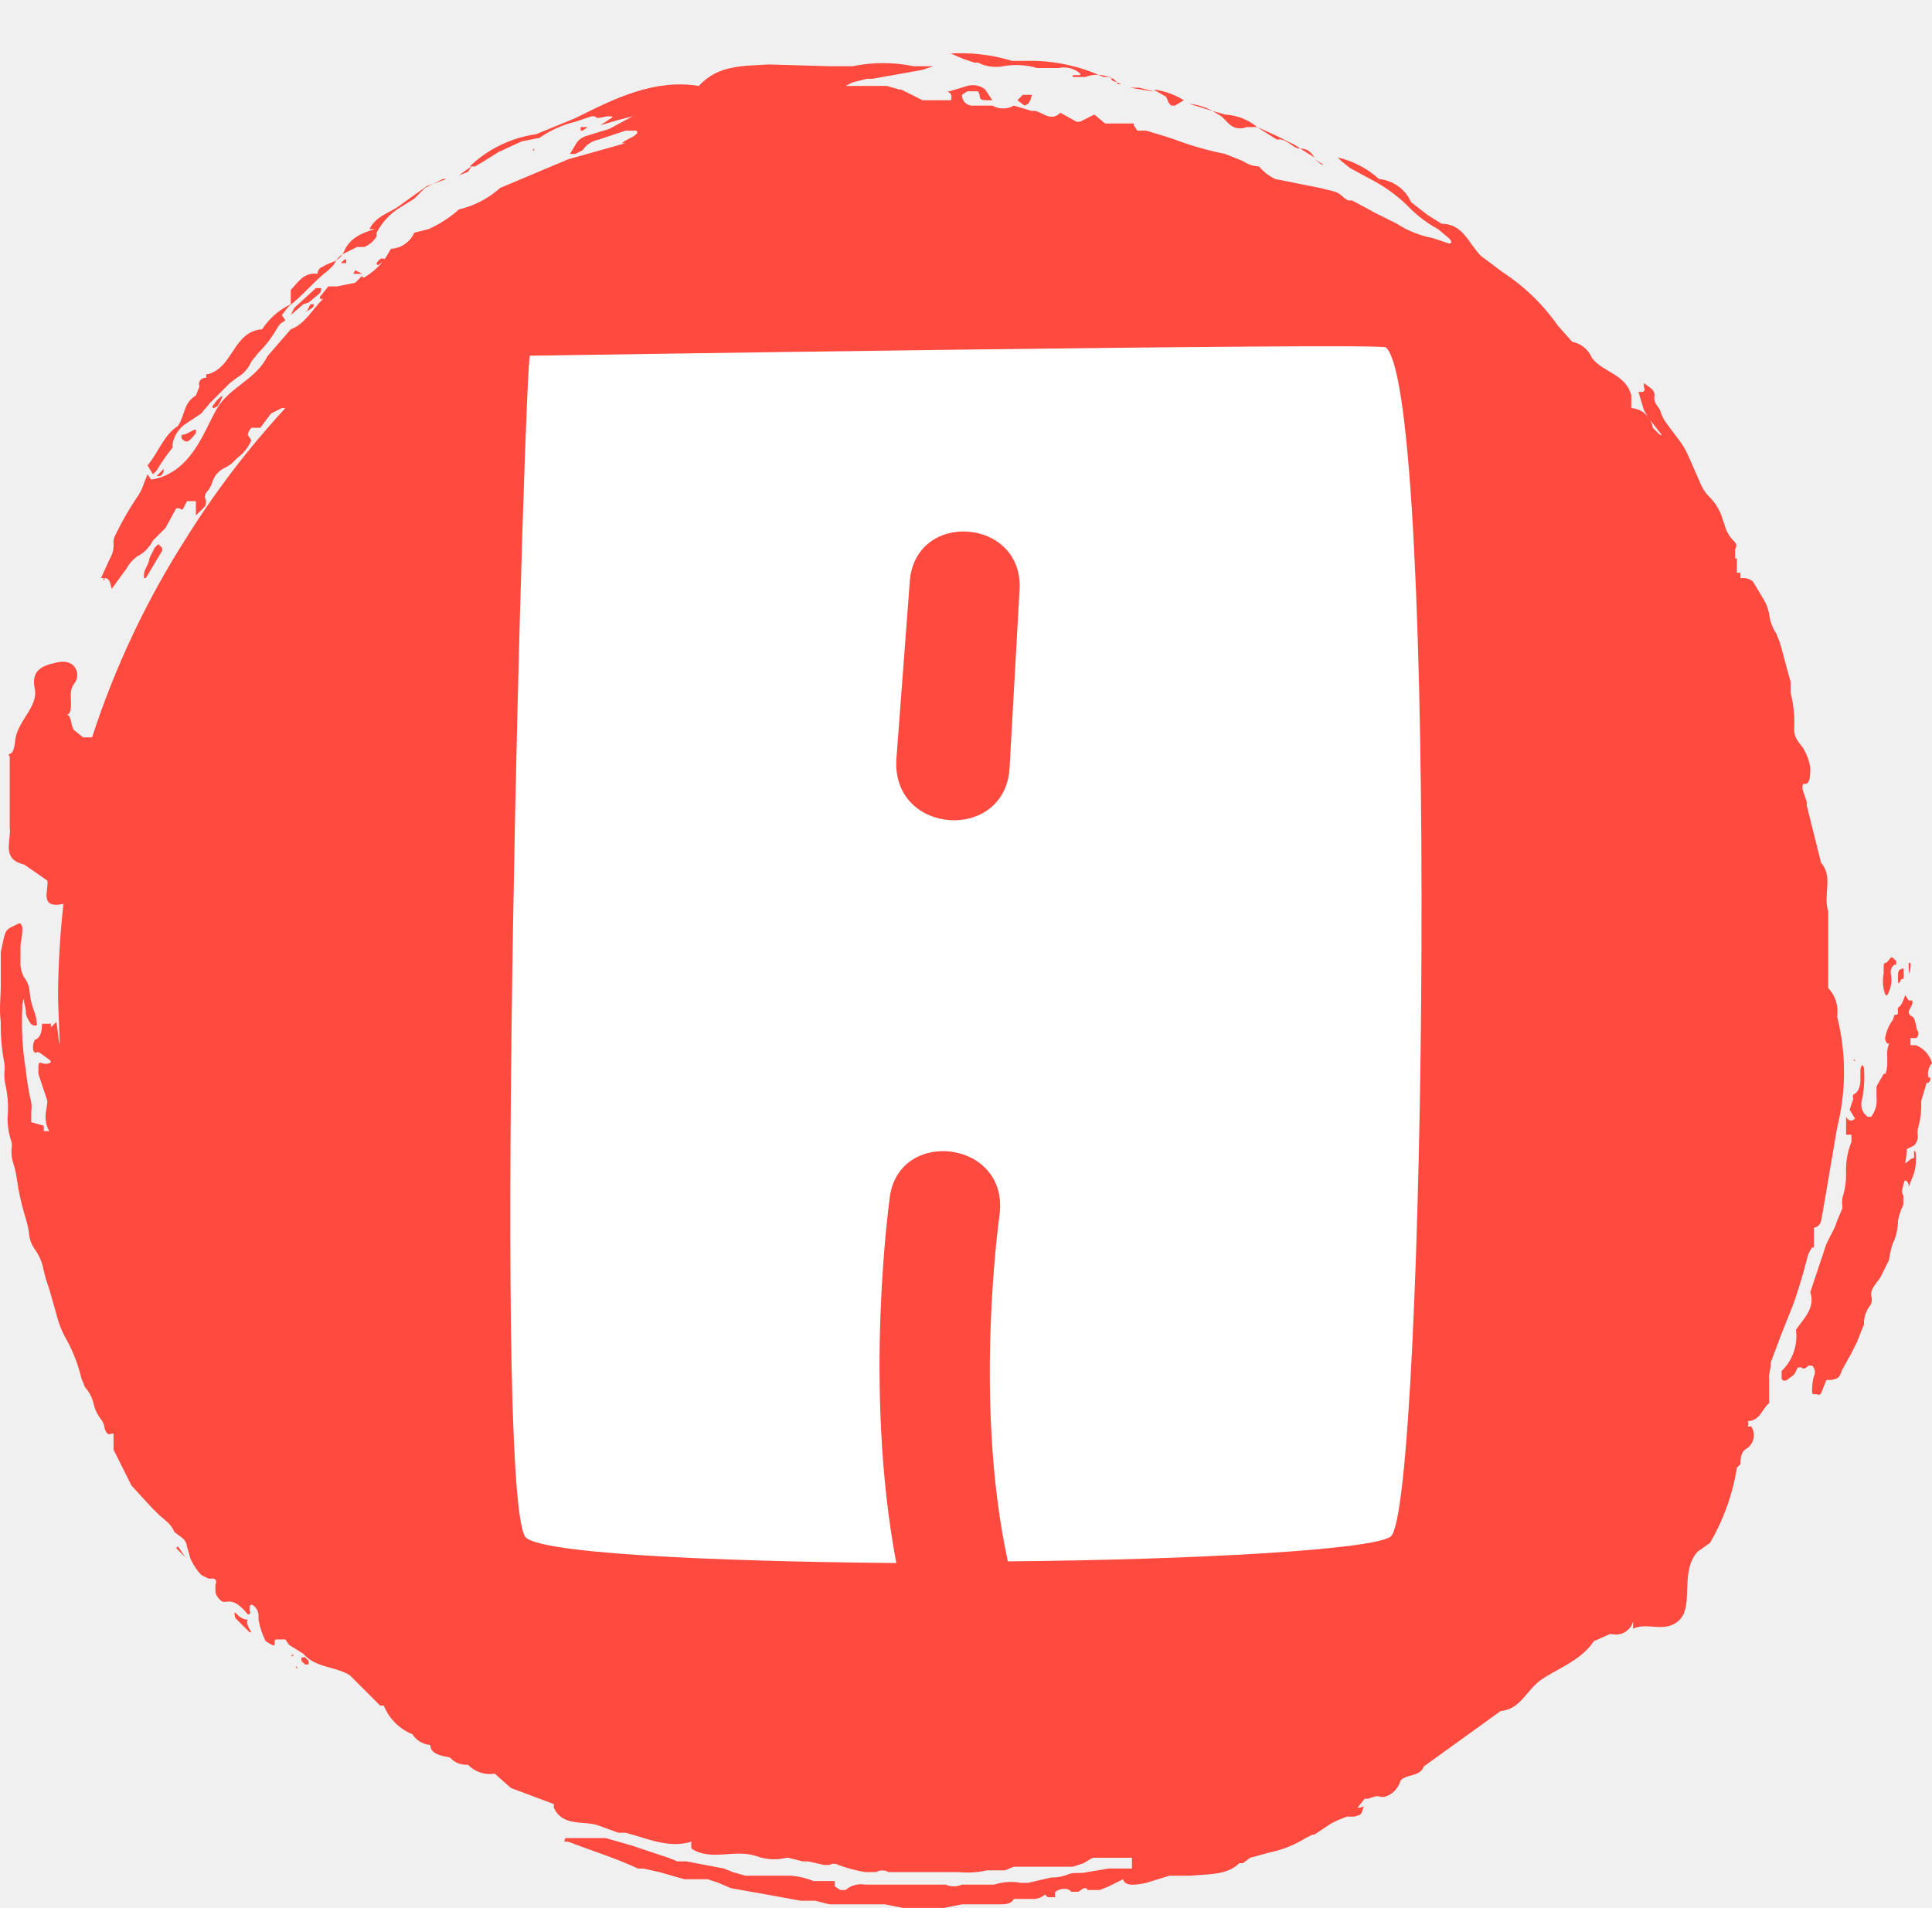
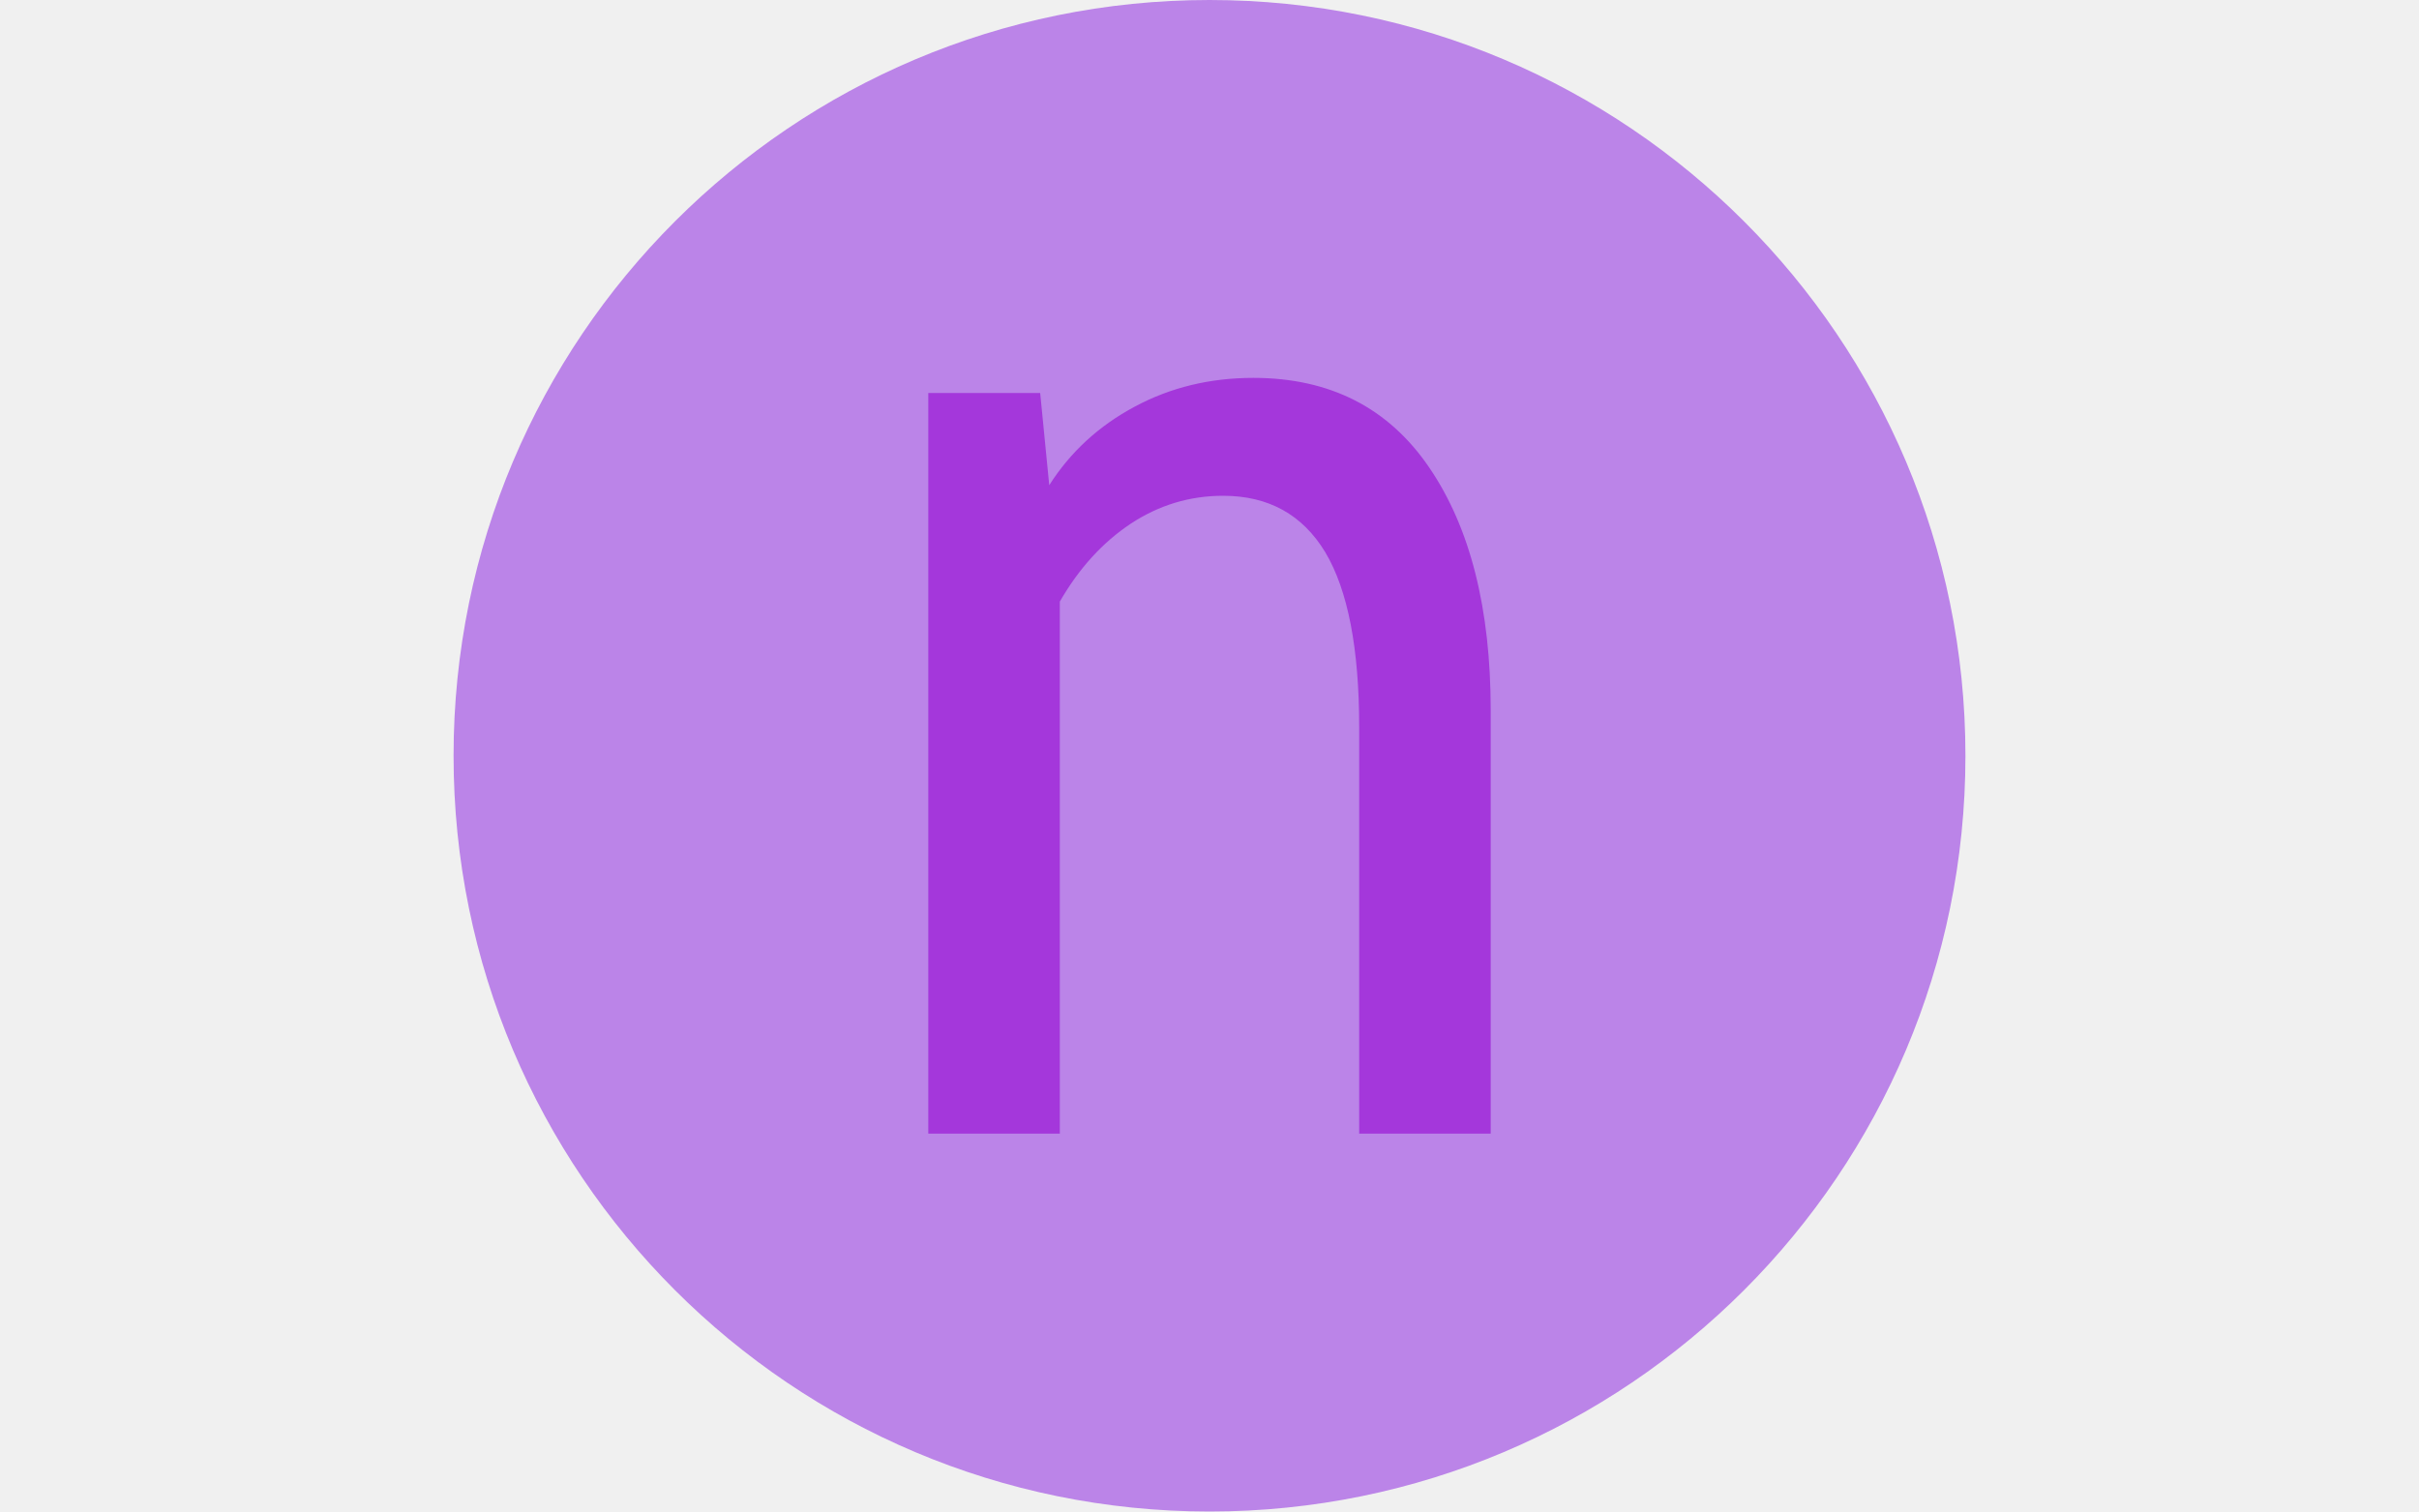
- <svg xmlns="http://www.w3.org/2000/svg" width="308.761" height="304.916" viewBox="0 0 106.008 104.687" class="css-1j8o68f" version="1.1" id="svg23">
-   <defs id="SvgjsDefs2684" />
-   <g id="SvgjsG2685" featurekey="rootContainer" transform="matrix(0.9820593,0,0,0.9820593,-0.05456052,0)" fill="#ff4a3f">
-     <g id="g17">
-       <path d="M19.8 15.3h.5l-.4-.2zm.5.1zm.8-.7c0 .1 0 .1.1.1l.4-.3c-.2-.1-.3-.1-.5.2zm.4-.2zm-4.1 2.3zm-.2.6l.3-.2c.1-.1.1-.2.1-.2h-.2l-.2.4c-.1-.1-.1 0 0 0zm2.2-2.9h-.1l-.2.2h.3zm-2.1 2.4l.6-.5c.1-.1.1-.2.1-.3h-.3l-1.2 1.1-.2.4.7-.6zm-1.1.8z" id="path3" />
-       <path d="M9.7 25v-.2a1.7 1.7 0 0 1 .7-1.1l.9-.6.5-.6.7-.7.4-.4.4-.3a1.9 1.9 0 0 0 .8-.9l.4-.5a5.9 5.9 0 0 0 1-1.3l.2-.3.3-.2-.2-.3.4-.5c.8-.6 1.4-1.4 2.2-2l.3-.3a1.4 1.4 0 0 1 .5-.6l.8-.4h.4a1.4 1.4 0 0 0 .7-.6V13a3.5 3.5 0 0 1 1.3-1.4l.8-.5.2-.2.4-.4 1-.5h.2l-1.1.4-1.4 1c-.6.5-1.4.6-1.8 1.4h.3c-.7.2-1.4.5-1.7 1.2s-.8.6-1.2.9a.4.4 0 0 0-.3.4c-.8-.1-1.1.5-1.5.9v.8a3.9 3.9 0 0 0-1.6 1.4c-1.6.1-1.6 2.1-3 2.5h-.1a.2.2 0 0 0 0 .2c-.3 0-.5.2-.4.5l-.2.5c-.7.4-.6 1.1-1 1.7-.8.5-1.1 1.5-1.7 2.2l.3.5.2-.2a11.6 11.6 0 0 1 .9-1.3zM53.9 3.3l.6.2h.2a2.2 2.2 0 0 0 1.4.2 4.1 4.1 0 0 1 1.9.1h1.2a1.4 1.4 0 0 1 1.2.3.1.1 0 0 1 0 .1H60a.1.1 0 0 0 0 .1h.7a1.8 1.8 0 0 1 1.3 0c.2 0 .1.1.2.2l.5.2h-.2c-.2-.4-.5-.4-.8-.4a9.7 9.7 0 0 0-4.3-.9h-.8A9.8 9.8 0 0 0 53 3h.2zm7.3 3.1zM50.3 4.7zm10.9 1.7h.2-.2zM19 14.7zm32.1-10zm17.6 2.2a.9.9 0 0 0 1 .2h.6a3.1 3.1 0 0 0-1.8-.7l-.7-.2.5.3zm-3.4-1.3c0 .1.1.2.2.3h.2l.5-.3a4.2 4.2 0 0 0-1.7-.6l.7.4zm7.4 2.7l.8.5c-.2-.3-.4-.5-.8-.5z" id="path5" />
-       <path d="M99 76.1l.6-1.6.6-1.5c.2-.5.6-1.8.8-2.6a1.7 1.7 0 0 1 .3-.7h.1v-1.1c.5-.1.4-.6.5-.9l.8-4.7a12.7 12.7 0 0 0 0-6.2 1.9 1.9 0 0 0-.5-1.6v-4.3c-.3-.9.3-1.9-.4-2.7L101 45a.4.4 0 0 0 0-.2l-.2-.6a.5.5 0 0 1 0-.4h.1c.3 0 .3-.5.3-.9a3 3 0 0 0-.4-1.1l-.3-.4a1.1 1.1 0 0 1-.2-.7 6.7 6.7 0 0 0-.2-2v-.6c-.2-.7-.4-1.5-.6-2.2l-.2-.5a2.5 2.5 0 0 1-.4-1.1 2.5 2.5 0 0 0-.3-.8l-.6-1a.8.8 0 0 0-.6-.2h-.1V32h-.2v-.8H97V31a.4.4 0 0 0 0-.1v-.2c.1-.2.1-.3-.1-.5a1.8 1.8 0 0 1-.4-.6l-.2-.6a2.9 2.9 0 0 0-.7-1.2 2.2 2.2 0 0 1-.5-.7l-.7-1.6a4.3 4.3 0 0 0-.6-1l-.6-.8a2.4 2.4 0 0 1-.4-.8l-.2-.3a.6.6 0 0 1-.1-.5.5.5 0 0 0-.2-.4l-.4-.3v.2c.1.2 0 .3-.1.3h-.2l.3 1 .3.5.7.9h-.1l-.2-.2-.2-.2a1.3 1.3 0 0 0-1.2-1.1v-.7c-.3-1.2-1.6-1.3-2.2-2.1a1.5 1.5 0 0 0-1.1-.9l-.8-.9a11.3 11.3 0 0 0-3.1-3l-.8-.6-.4-.3c-.7-.7-1-1.8-2.2-1.8l-.8-.5-.9-.7a2.2 2.2 0 0 0-1.8-1.3 5.1 5.1 0 0 0-2.3-1.2l.2.2.5.4 1.3.7a8.5 8.5 0 0 1 2.1 1.6 6.8 6.8 0 0 0 1.5 1.1l.6.5c.1.1.2.2.1.3H81l-.9-.3a5.6 5.6 0 0 1-2-.8l-1.2-.6-1.3-.7h-.2c-.3-.1-.4-.4-.8-.5l-.8-.2-2.5-.5a2.6 2.6 0 0 1-.9-.7 1.7 1.7 0 0 1-.9-.3l-1-.4a18.1 18.1 0 0 1-2.8-.8l-.6-.2-1-.3h-.5l-.2-.3v-.1h-1.6l-.6-.5-.4.2-.4.2h-.2l-.9-.5c-.6.6-1.1-.2-1.6-.1l-1-.3a1.2 1.2 0 0 1-1.2 0h-1.2a.6.6 0 0 1-.5-.6l.3-.2h.6a.7.7 0 0 1 .1.3c0 .2.2.2.5.2h.2l-.4-.6a1.1 1.1 0 0 0-1-.2l-1 .3H53c.3.2.2.3.2.5h-1.6l-.4-.2-.8-.4h-.1l-.7-.2h-2.3l.4-.2.8-.2h.3l1.7-.3 1.1-.2.6-.2h-1.1a8.4 8.4 0 0 0-3.4 0h-1.3L43 3.6c-1.4.1-2.8 0-3.9 1.2-2.5-.4-4.7.7-6.9 1.8l-2.2.9a6.7 6.7 0 0 0-3.7 1.8h.3l.5-.3.8-.5 1.3-.6 1-.2a6 6 0 0 1 2-.9l.9-.3h.2c.1.2.5 0 .7 0h.2c.1 0 .1.1 0 .1l-.6.4 1-.3.8-.2-1.3.7-1.3.4a1 1 0 0 0-.6.5l-.3.5h.3l.4-.2a1.4 1.4 0 0 1 .9-.6l1.5-.5h.5a.1.1 0 0 1 .1.2c-.2.2-.6.3-.8.5h.2l-3.2.9-3.8 1.6a5.2 5.2 0 0 1-2.3 1.2 6.6 6.6 0 0 1-1.7 1.1l-.8.2a1.5 1.5 0 0 1-1.3.9l-.3.5a3.7 3.7 0 0 1-1.2 1.1h-.1v-.1l-.2.2-.2.2-1 .2h-.5l-.4.5c-.1.1-.1.2 0 .2h.1c-.6.6-1 1.4-1.8 1.7L15 19.9c-.6 1.2-1.8 1.6-2.6 2.6s-1.4 3.9-3.9 4.3l-.2-.3-.2.5a2.7 2.7 0 0 1-.4.8 16.9 16.9 0 0 0-1.2 2.1.8.8 0 0 0-.1.5 1.4 1.4 0 0 1-.2.8l-.5 1.1h.2c.3 0 .3.3.4.6l.8-1.1a2.2 2.2 0 0 1 .6-.7 2 2 0 0 0 .9-.9l.3-.3.4-.4.6-1.1h.2c.1.1.1.1.2 0l.2-.4h.5v.8l.5-.5a.5.5 0 0 0 0-.5.4.4 0 0 1 .1-.3 1.5 1.5 0 0 0 .3-.5 1.3 1.3 0 0 1 .8-.9l.3-.2.3-.3a2.4 2.4 0 0 0 .8-1l-.2-.3c0-.1.1-.3.2-.4h.5l.6-.8.6-.3h.2a48.8 48.8 0 0 0-5.5 7.2h-.1.1a48.4 48.4 0 0 0-5.3 11.2h-.5l-.5-.4c-.2-.2-.1-.7-.4-.9h.1c.3-.5-.1-1.2.3-1.7s.1-1.4-.9-1.2-1.5.5-1.3 1.5-1 1.8-1.1 2.9-.5.5-.3.9v3.9c.1.8-.5 1.8.8 2.1l1.3.9c.1.5-.5 1.6.9 1.3a49.2 49.2 0 0 0-.3 5c0 1.1.1 2.2.1 3.3v-.4c-.1-.4-.1-.8-.2-1.3l-.3.3v-.2h-.5c0 .5-.1.8-.4.9a.9.9 0 0 0-.1.5c0 .1.1.3.2.2s.4.2.7.4-.2.3-.4.2-.2.1-.2.3v.3l.5 1.5c0 .3-.1.6-.1.9a1.7 1.7 0 0 0 .2.8h-.3v-.3l-.7-.2v-.6a1.5 1.5 0 0 0 0-.5 14.6 14.6 0 0 1-.3-1.8 16.6 16.6 0 0 1-.2-3.5.9.9 0 0 1 .1-.5v.2a2.9 2.9 0 0 1 .1.5.8.8 0 0 0 .1.4c.1.2.2.4.4.4s.1-.1.1-.2a2.1 2.1 0 0 0-.1-.5 4.2 4.2 0 0 1-.3-1.3 1.5 1.5 0 0 0-.3-.7 1.6 1.6 0 0 1-.2-.9v-.8c0-.3.1-.6.1-.9a.5.5 0 0 0-.1-.4h-.1c-.8.4-.7.2-1 1.6V55c0 .7-.1 1.4 0 2.1a10.8 10.8 0 0 0 .2 2.3 1.8 1.8 0 0 1 0 .5 3.1 3.1 0 0 0 .1.9 5.9 5.9 0 0 1 .1 1.3 3.9 3.9 0 0 0 .2 1.7 1.2 1.2 0 0 1 0 .4 2.1 2.1 0 0 0 .1.8 4.9 4.9 0 0 1 .2.9 14 14 0 0 0 .5 2.2 5 5 0 0 1 .2 1 1.7 1.7 0 0 0 .3.7 2.9 2.9 0 0 1 .5 1.2 8.5 8.5 0 0 0 .3 1l.4 1.4a5.4 5.4 0 0 0 .6 1.5 8.5 8.5 0 0 1 .8 2.1l.2.5a2.1 2.1 0 0 1 .5 1 2.1 2.1 0 0 0 .4.8 1 1 0 0 1 .2.5c.1.3.2.4.4.3h.1v.9l.5 1 .5 1 1.1 1.2.4.4c.3.3.7.5.9 1l.4.3a.7.7 0 0 1 .3.5l.2.7a3.3 3.3 0 0 0 .6.9l.4.2h.3a.2.2 0 0 1 .1.3 2.5 2.5 0 0 0 0 .5.9.9 0 0 0 .4.5h.2c.4-.1.8.2 1.2.7h.1c0-.1.1-.1 0-.2v-.2c0-.1.1-.2.2-.1a.7.7 0 0 1 .3.6v.2a4.3 4.3 0 0 0 .4 1.2c.5.3.5.3.5.1s0-.2.2-.2h.4l.2.3.8.5c.7.8 1.8.7 2.6 1.2l1.7 1.7h.2a2.9 2.9 0 0 0 1.6 1.6 1.3 1.3 0 0 0 1 .6c0 .5.6.6 1.1.7a1.2 1.2 0 0 0 .8.4h.2a1.7 1.7 0 0 0 1.5.5l.9.8 2.4.9v.2c.5 1.1 1.7.7 2.5 1l1.1.4h.4c1.2.3 2.4.9 3.7.5a.7.7 0 0 0 0 .4c1.1.7 2.4 0 3.6.4a2.9 2.9 0 0 0 1.7.1h.1l.8.2h.3l.9.2h.3a.5.5 0 0 1 .5 0 7.9 7.9 0 0 0 1.5.4h.6a.7.7 0 0 1 .7 0h3.9a5 5 0 0 0 1.6-.1h1l.5-.2H60l.6-.2.5-.3h2.2v.6H62l-1.2.2c-.4.1-.7 0-1 .1a2.4 2.4 0 0 1-1 .2l-1.3.3h-.4a3.1 3.1 0 0 0-1.5.1h-1.8a1.1 1.1 0 0 1-.9 0h-4.5a1.3 1.3 0 0 0-1.1.3H47l-.3-.2v-.3h-1.2a4.1 4.1 0 0 0-1.3-.3h-2.5l-.7-.2-.5-.2-2.1-.4h-.5l-.5-.2-2.1-.7-1.4-.4h-2.2c-.1 0-.1.1-.1.2h.2c1.3.5 2.6.9 3.9 1.5h.3l.9.2 1.4.4h1.3l.6.2.7.3 1.7.3 1.1.2 1.1.2h.8l.8.2h3.1l1 .2h2.3l1-.2H56c.4 0 .6-.1.7-.3h1a1 1 0 0 0 .8-.3c-.1.1 0 .1.1.2h.4v-.2c0-.1 0-.1.2-.2s.6-.1.7.1h.4l.3-.2c.2 0 .2 0 .2.1h.7l.5-.2.8-.4c.1.3.4.4 1.3.2l1.3-.4h1.2c.9-.1 2 0 2.7-.7h.2l.4-.3 1.1-.3a6.1 6.1 0 0 0 2-.8l.4-.2h.1l.9-.6.4-.2.5-.2h.4c.4-.1.4-.1.5-.4s0-.1-.2-.1h-.1l.4-.5h.2c.3-.1.5-.2.7-.1h.2a1.3 1.3 0 0 0 .9-.9c.3-.4 1.1-.2 1.3-.8l4.3-3.1c1.1-.1 1.4-1.1 2.2-1.7s2.3-1.1 3-2.2l.9-.4h.1a1 1 0 0 0 1.2-.7v.4c.8-.4 1.8.3 2.6-.5s0-2.7 1-3.8l.7-.5a12.1 12.1 0 0 0 1.5-4.2l.2-.2c0-.3 0-.7.4-.9a.9.9 0 0 0 .2-1.2h-.2a.3.3 0 0 0 0-.3c.7 0 .8-.7 1.2-1V77a.5.5 0 0 1 0-.2 3.8 3.8 0 0 0 .1-.7zM5.9 32.2z" id="path7" />
-       <path d="M26.4 9.3l-.3.2-.4.3.5-.2zm6.1-2h.1l.3-.2h-.4zm-2.6 1l-.1.1h.1v-.1zm-1.5 1.4zm1.3-.2zm-6.3 3.1zM9.2 26.2l-.4.4H9a.4.4 0 0 0 .2-.4zm3-3.5a2.1 2.1 0 0 0 .3-.6 1.5 1.5 0 0 0-.5.5c-.1.1-.1.2 0 .2zM11 24.2V24c-.2 0-.5.3-.8.3v.2c.3.3.4.2.8-.3zm3 66.2zM73.9 9.2h.1l-.5-.3zm-2.5-1.4c.5-.1.8.4 1.2.5h.1l-.3-.2-1-.5-1.1-.5.3.2zM52.8 3.1zm11.7 2h-.1l-1.2-.2h.5zm2 .7l1.3.4a3.3 3.3 0 0 0-1.3-.4zm-9 0a1 1 0 0 0 .2-.5h-.5l-.3.3.4.3zm9 1.6zM49.9 4.2zm2.9.7zM48.5 4zm13.8 2.1a.5.5 0 0 0 0 .1zm44.8 52.3h-.3V58h.3c.1 0 .2-.3.1-.4s-.1-.7-.3-.8a.3.3 0 0 1-.2-.3l.2-.4a.4.4 0 0 0 0-.2h-.2l-.2-.3c-.1.3-.2.6-.4.7a.5.5 0 0 0 0 .2c0 .1 0 .2-.1.2h-.1a1.1 1.1 0 0 1-.1.3 2.3 2.3 0 0 0-.4.9.4.4 0 0 0 .1.4h.1a1.7 1.7 0 0 0-.1.8v.4a1.8 1.8 0 0 1-.1.5h-.1l-.4.7v.6a1.5 1.5 0 0 1-.3 1.1h-.2l-.2-.2a.9.9 0 0 1-.1-.8 6.5 6.5 0 0 0 .1-1.7c0-.1-.1-.2-.1-.2a.5.5 0 0 0-.1.3v.6c0 .2-.1.6-.3.7s-.1.2-.1.3l-.2.6.3.5c-.2.2-.4.1-.5-.1v1h.3v.4a4.2 4.2 0 0 0-.3 1.4 3.3 3.3 0 0 0 0 .4 4 4 0 0 1-.2 1.3 2 2 0 0 0 0 .6l-.3.7a3.2 3.2 0 0 1-.3.7l-.3.6-.9 2.7c.3.9-.4 1.5-.8 2.1a2.7 2.7 0 0 1-.8 2.3v.4c0 .1.1.2.3.1l.4-.3.2-.4h.2c.1.1.2.1.4-.1h.2a.5.5 0 0 1 .1.6 2.9 2.9 0 0 0-.1.8c0 .1 0 .2.1.2h.2c.1.1.2 0 .3-.3l.2-.5h.3c.4-.1.4-.1.6-.6l.5-.9.3-.6.4-1a1.6 1.6 0 0 1 .3-1 .6.6 0 0 0 .1-.6c0-.2 0-.3.2-.6l.3-.4.5-1a4.7 4.7 0 0 1 .2-.9 3 3 0 0 0 .3-1.3 3.8 3.8 0 0 1 .3-.9v-.5c-.1-.2-.1-.2 0-.6s.1-.2.2-.2a.4.4 0 0 1 .1.3l.2-.5a2.3 2.3 0 0 0 .2-.9v-.3c0-.1 0-.3-.1-.3v.4c-.2 0-.3.2-.5.3a6.4 6.4 0 0 0 .1-.8l.4-.2a.7.7 0 0 0 .2-.6 1.4 1.4 0 0 1 0-.3 4.8 4.8 0 0 0 .2-1.4v-.2l.3-1h.1a.3.3 0 0 0 .1-.3h-.1a.9.9 0 0 1 .2-.8 1.5 1.5 0 0 0-.9-1zm-1.2 7.8zm-.2-9.9zm0 0zM9.1 30.8a.3.3 0 0 0 0-.2l-.2-.2-.2.2-.3.6c0 .3-.3.6-.3.9v.2h.1zm96.3 24.8h.1a1.7 1.7 0 0 0 .2-1.2.5.5 0 0 1 .2-.5h.1v-.2l-.2-.2h-.1c-.1.1-.2.3-.3.3s-.1.1-.1.3v.3a2.2 2.2 0 0 0 .1 1.2zM13.2 90.1c-.1 0 0 .2 0 .3l.8.8h.1c-.2-.3-.3-.6-.2-.7a.9.9 0 0 1-.5-.2zm.8.3zm92.3-35.7h.1a2 2 0 0 0 0-.6c-.3.1-.3.1-.3.6s.1.1.2 0z" id="path9" />
-       <path d="M106.7 62a.6.6 0 0 0 .1-.5c0-.1-.1-.2-.1-.1h-.2v.2c0 .4.1.5.2.4zm.1-8.2h-.1v.6a1 1 0 0 0 .1-.6zM17.1 92.6h-.2v.2l.2.2h.2v-.2zm86.6-33.3c0-.1 0-.1-.1-.1zM9.9 86.5l.5.5-.4-.6z" id="path11" />
-       <circle cx="10.5" cy="87.1" transform="rotate(-24.8 10.4 87.159)" id="circle13" />
-       <path d="M9.7 30.1h-.1v.2-.2h.1zm83.2-6.6l-.2-.3h-.1zm-14.7 77.1zM5.9 32.2zm-.1.2a.3.3 0 0 0 .1-.2v.2zm1.9-4.9zM61.5 2.4zm42.8 58.2v.1-.1zM16.4 92.5h-.1c.1.1.2 0 .1-.1zm.2.7h.1l-.1-.1v.1zm73.9-71.3zm15.2 34.4zM14.6 91.7zm92.1-37zm-.8 11.4zM34.6 0z" id="path15" />
-     </g>
-   </g>
-   <g id="SvgjsG2686" featurekey="nameFeature-0" transform="matrix(2.284354,0,0,2.284354,27.98006,-5.60952)" fill="#ffffff">
-     <path d="M9.6 16.48 l-0.32 4.24 c-0.08 1.8 2.6 1.96 2.72 0.2 l0.24 -4.28 c0.12 -1.76 -2.56 -1.96 -2.64 -0.16 z M0.48 11 l0 0 c0.04 0 20.48 -0.32 20.56 -0.2 c1.28 1.12 0.96 27.8 0.12 28.56 c-0.4 0.32 -4.64 0.56 -9.2 0.6 c-0.84 -3.84 -0.2 -8.32 -0.2 -8.32 c0.24 -1.8 -2.44 -2.12 -2.64 -0.4 c0 0.04 -0.64 4.52 0.16 8.76 c-4.56 -0.04 -8.68 -0.24 -8.92 -0.64 c-0.8 -1.44 0 -28.28 0.12 -28.36 z" id="path20" />
+ <svg xmlns="http://www.w3.org/2000/svg" version="1.1" width="2000" height="1250" viewBox="0 0 2000 1250">
+   <g transform="matrix(1,0,0,1,0,0)">
+     <svg viewBox="0 0 512 320" data-background-color="#a437db" preserveAspectRatio="xMidYMid meet" height="1250" width="2000">
+       <g id="tight-bounds" transform="matrix(1,0,0,1,0,0)">
+         <svg viewBox="0 0 512 320" height="320" width="512">
+           <g>
+             <svg />
+           </g>
+           <g>
+             <svg viewBox="0 0 512 320" height="320" width="512">
+               <g>
+                 <path d="M96 160c0-88.366 71.634-160 160-160 88.366 0 160 71.634 160 160 0 88.366-71.634 160-160 160-88.366 0-160-71.634-160-160z" fill="#bb84e8" fill-rule="nonzero" stroke="none" stroke-width="1" stroke-linecap="butt" stroke-linejoin="miter" stroke-miterlimit="10" stroke-dasharray="" stroke-dashoffset="0" font-family="none" font-weight="none" font-size="none" text-anchor="none" style="mix-blend-mode: normal" data-fill-palette-color="tertiary" />
+               </g>
+               <g transform="matrix(1,0,0,1,196.48,80)">
+                 <svg viewBox="0 0 119.04 160" height="160" width="119.04">
+                   <g>
+                     <svg viewBox="0 0 119.04 160" height="160" width="119.04">
+                       <g>
+                         <svg viewBox="0 0 119.04 160" height="160" width="119.04">
+                           <g>
+                             <svg viewBox="0 0 119.04 160" height="160" width="119.04">
+                               <g id="textblocktransform">
+                                 <svg viewBox="0 0 119.04 160" height="160" width="119.04" id="textblock">
+                                   <g>
+                                     <svg viewBox="0 0 119.04 160" height="160" width="119.04">
+                                       <g transform="matrix(1,0,0,1,0,0)">
+                                         <svg width="119.04" viewBox="2.5 -25 18.6 25" height="160" data-palette-color="#a437db">
+                                           <path d="M13.25-25Q17.05-25 19.07-22.03 21.1-19.05 21.1-14L21.1-14 21.1 0 16.75 0 16.75-13.45Q16.75-17.35 15.63-19.23 14.5-21.1 12.25-21.1L12.25-21.1Q10.6-21.1 9.2-20.18 7.8-19.25 6.85-17.6L6.85-17.6 6.85 0 2.5 0 2.5-24.5 6.2-24.5 6.5-21.45Q7.55-23.1 9.33-24.05 11.1-25 13.25-25L13.25-25Z" opacity="1" transform="matrix(1,0,0,1,0,0)" fill="#a437db" class="wordmark-text-0" data-fill-palette-color="quaternary" id="text-0" />
+                                         </svg>
+                                       </g>
+                                     </svg>
+                                   </g>
+                                 </svg>
+                               </g>
+                             </svg>
+                           </g>
+                           <g />
+                         </svg>
+                       </g>
+                     </svg>
+                   </g>
+                 </svg>
+               </g>
+             </svg>
+           </g>
+           <defs />
+         </svg>
+         <rect width="512" height="320" fill="none" stroke="none" visibility="hidden" />
+       </g>
+     </svg>
  </g>
</svg>
